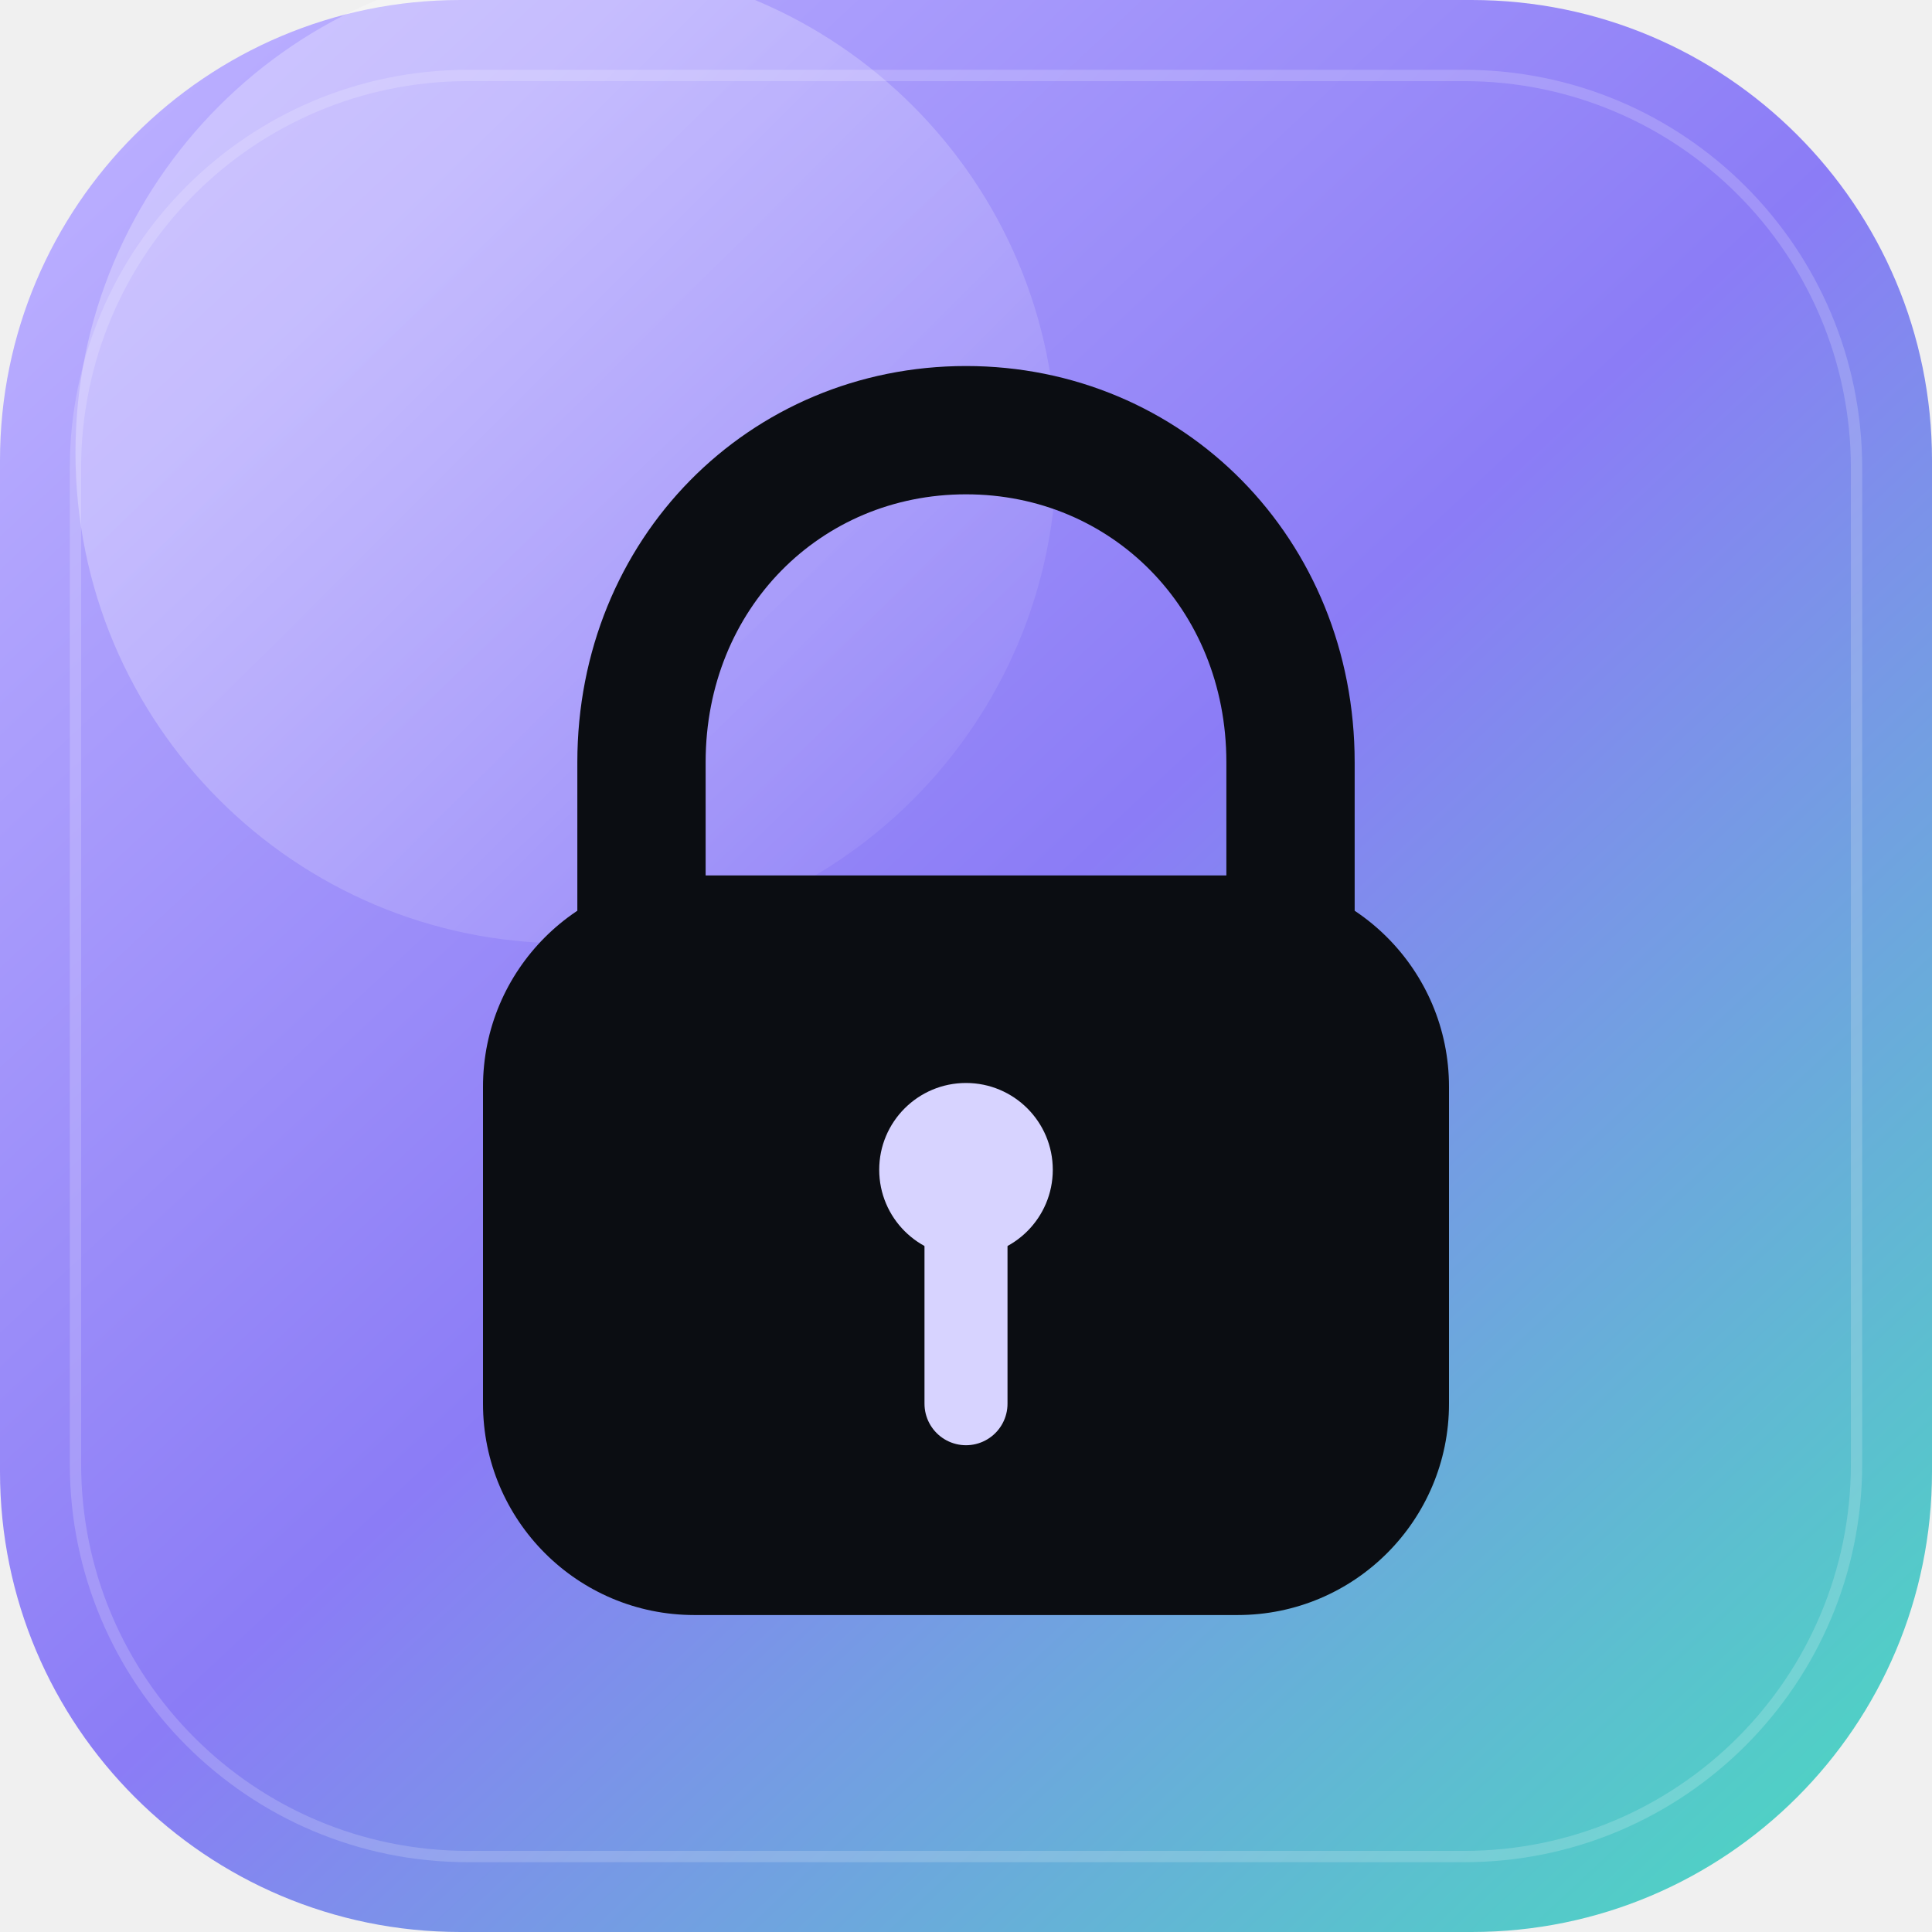
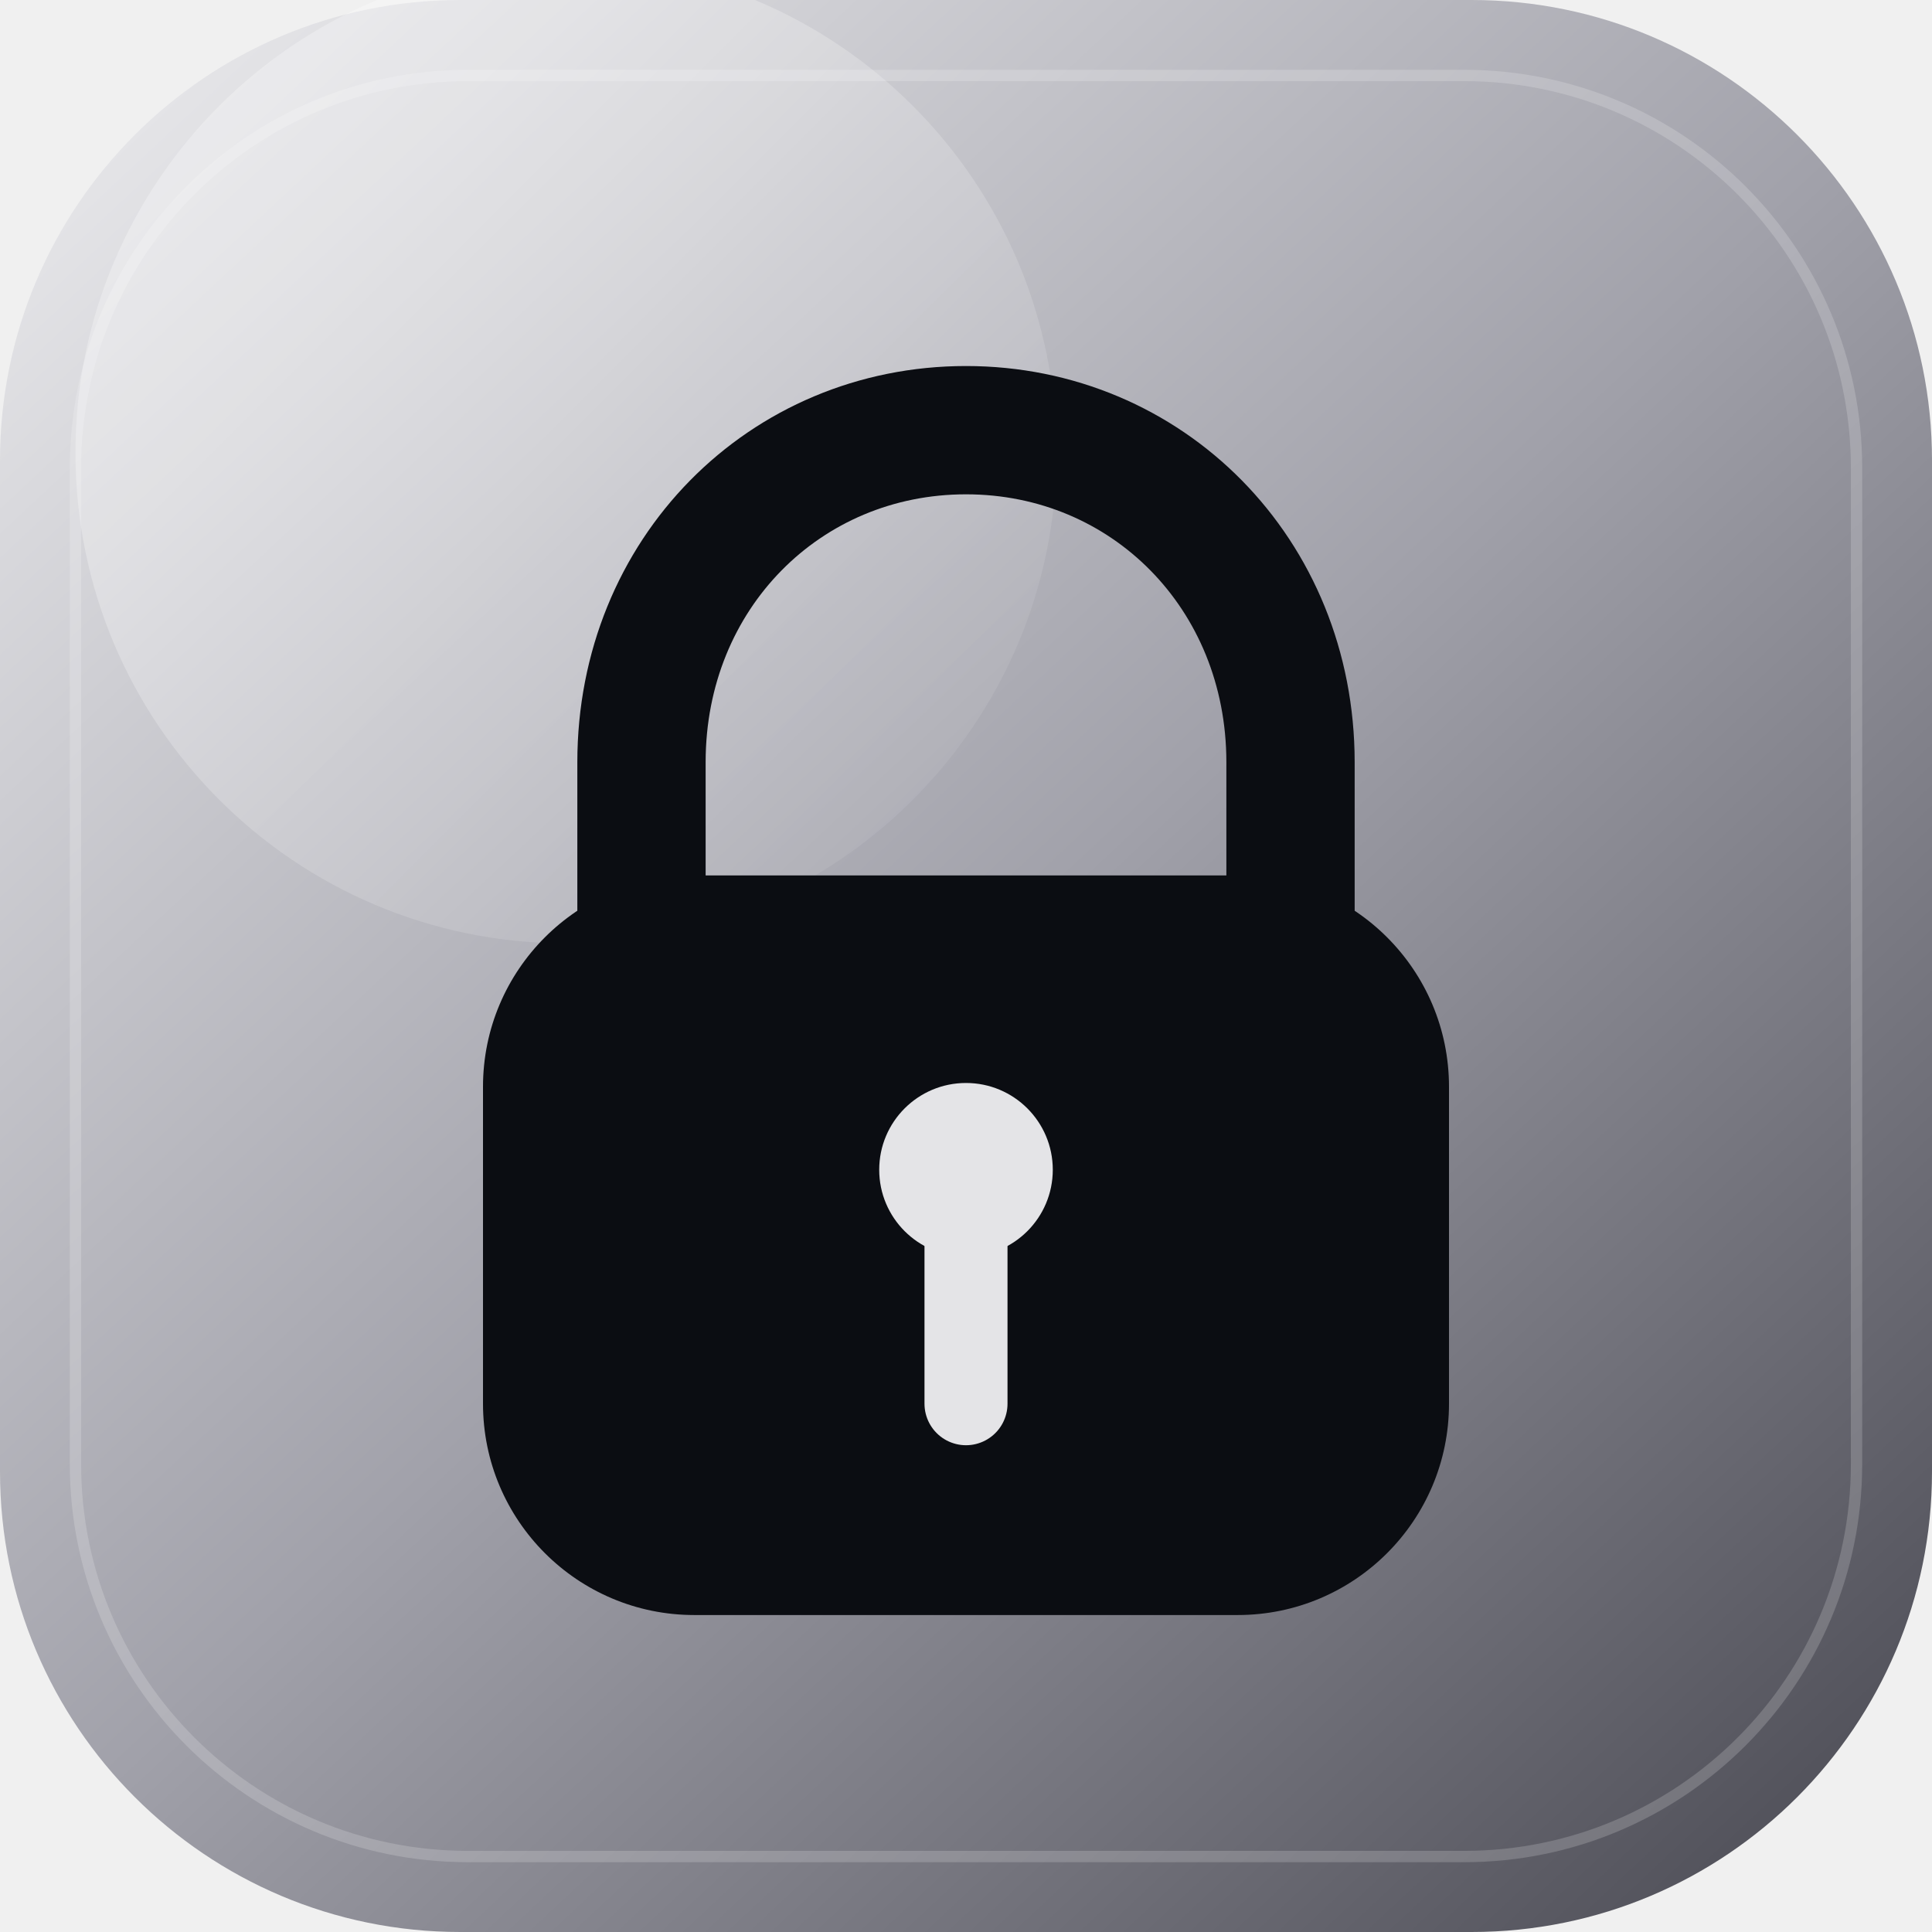
<svg xmlns="http://www.w3.org/2000/svg" viewBox="0 0 512 512" width="512" height="512">
  <defs>
    <linearGradient id="bg" x1="40" y1="30" x2="470" y2="490" gradientUnits="userSpaceOnUse">
-       <stop offset="0" stop-color="#b9adff" />
-       <stop offset="0.5" stop-color="#8b7cf6" />
-       <stop offset="1" stop-color="#4fd1c5" />
+       <stop offset="0" stop-color="#e4e4e7" />
+       <stop offset="0.5" stop-color="#a1a1aa" />
+       <stop offset="1" stop-color="#52525b" />
    </linearGradient>
    <linearGradient id="shine" x1="100" y1="60" x2="300" y2="260" gradientUnits="userSpaceOnUse">
      <stop offset="0" stop-color="#ffffff" stop-opacity="0.28" />
      <stop offset="1" stop-color="#ffffff" stop-opacity="0" />
    </linearGradient>
  </defs>
  <rect width="512" height="512" rx="122" fill="url(#bg)" />
  <rect x="20" y="20" width="472" height="472" rx="104" fill="none" stroke="#ffffff" stroke-opacity="0.18" stroke-width="3" />
  <circle cx="150" cy="120" r="130" fill="url(#shine)" />
  <path d="M170 246v-44c0-50 38-88 86-88s86 38 86 88v44" fill="none" stroke="#0b0d12" stroke-width="34" stroke-linecap="round" />
  <rect x="128" y="232" width="256" height="196" rx="56" fill="#0b0d12" />
-   <circle cx="256" cy="310" r="23" fill="#d7d3ff" />
-   <path d="M256 330v42" stroke="#d7d3ff" stroke-width="22" stroke-linecap="round" />
+   <circle cx="256" cy="310" r="23" fill="#e4e4e7" />
+   <path d="M256 330v42" stroke="#e4e4e7" stroke-width="22" stroke-linecap="round" />
</svg>
